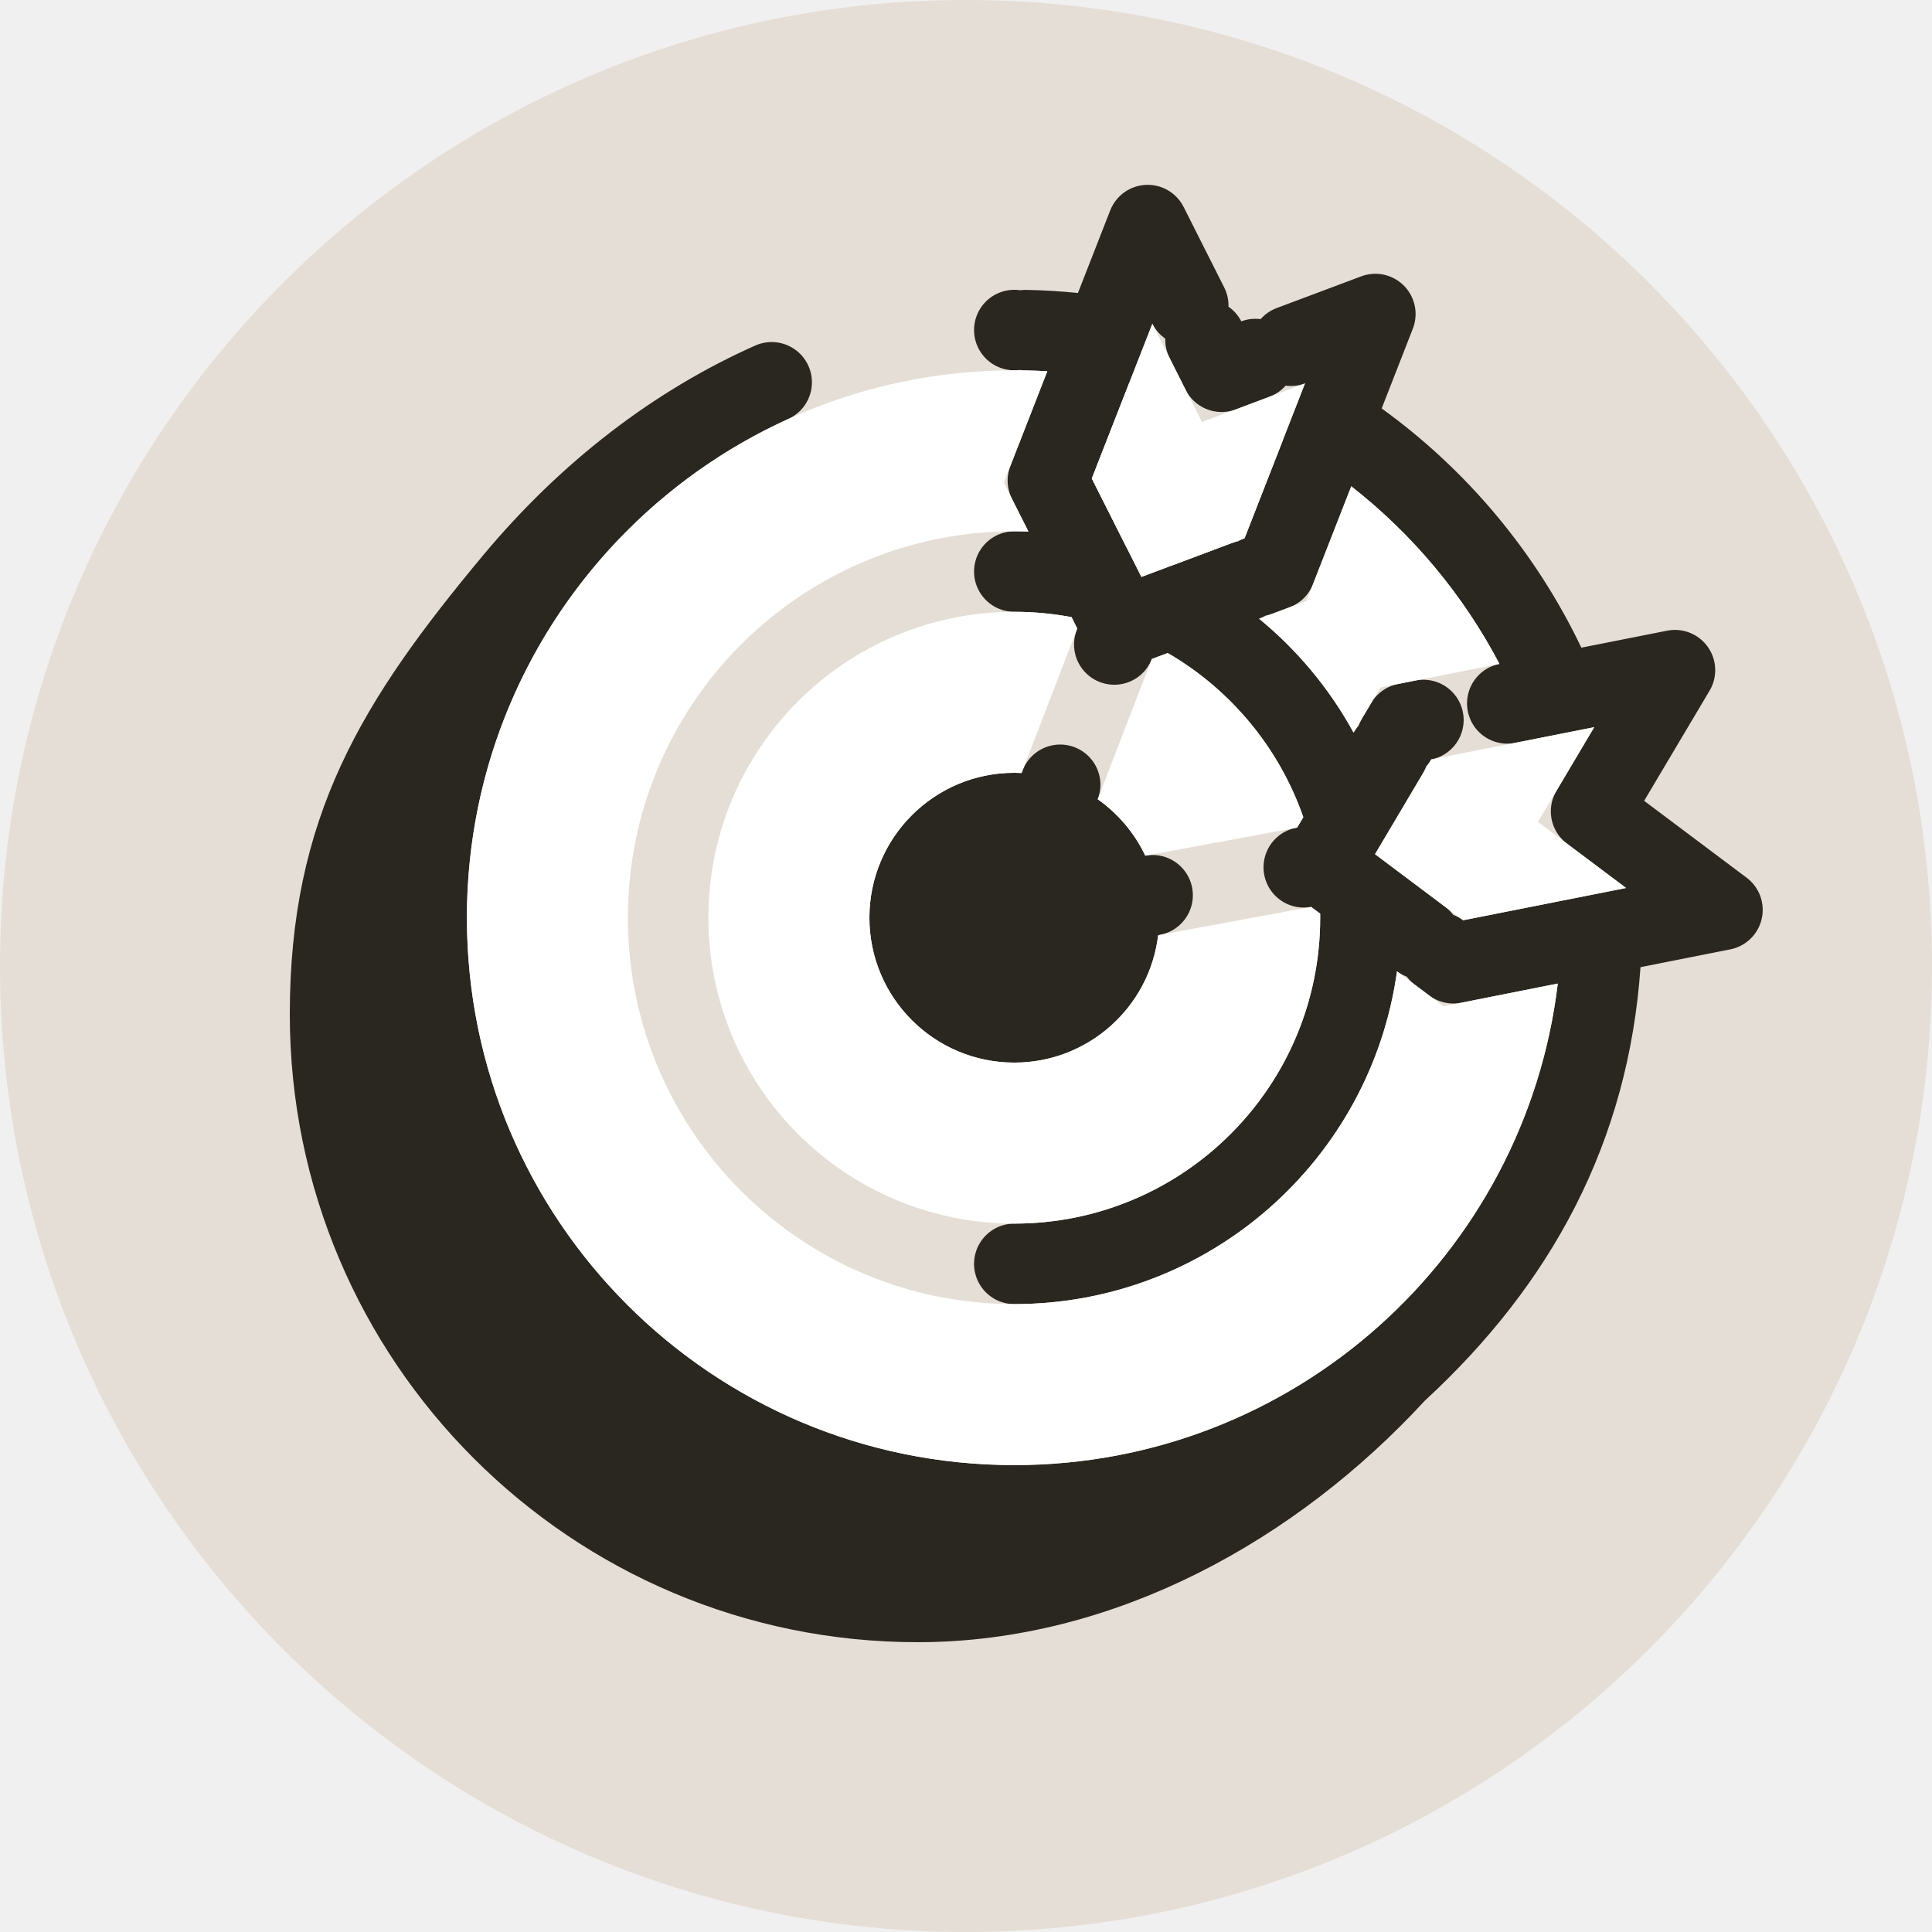
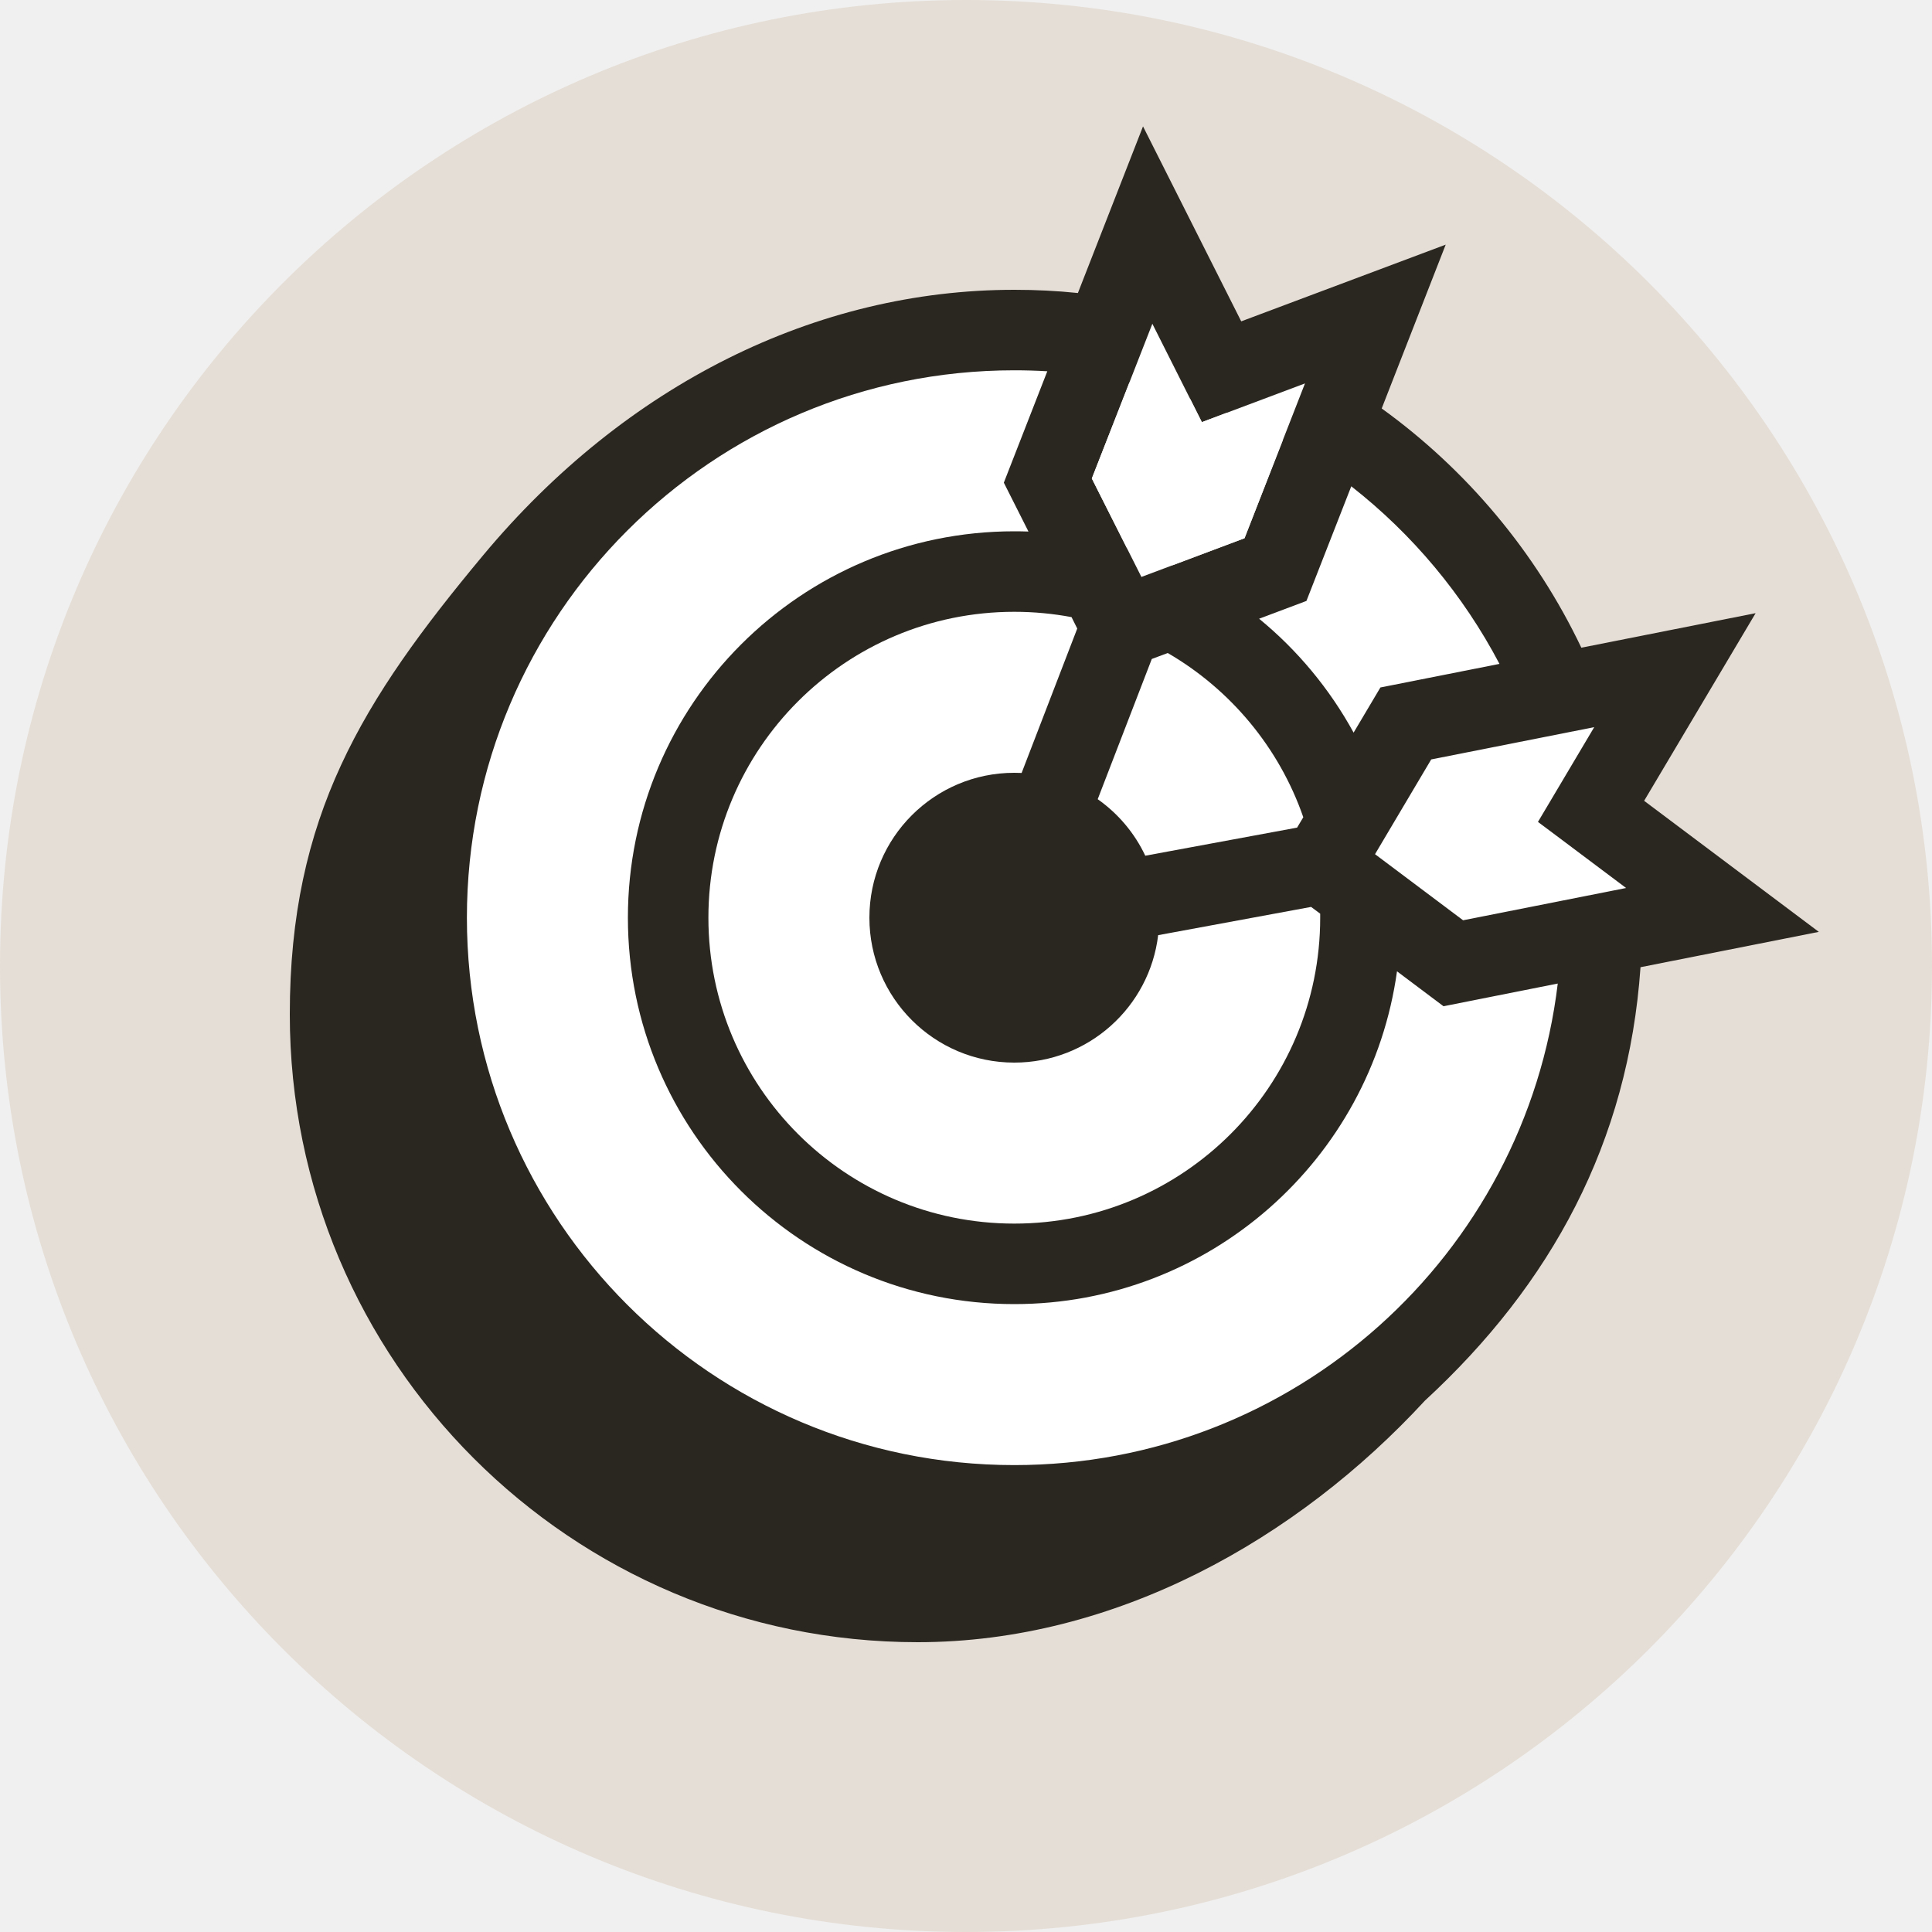
<svg xmlns="http://www.w3.org/2000/svg" width="24" height="24" viewBox="0 0 24 24" fill="none">
  <path d="M0 12C0 5.373 5.373 0 12 0C18.627 0 24 5.373 24 12C24 18.627 18.627 24 12 24C5.373 24 0 18.627 0 12Z" fill="#E5DED6" />
-   <path d="M14.257 2.796L14.761 3.796C14.672 3.62 14.488 3.513 14.291 3.522C14.094 3.532 13.921 3.656 13.849 3.84L13.098 5.762C13.046 5.895 13.053 6.043 13.117 6.169L13.732 7.391C13.847 7.62 14.116 7.724 14.355 7.635L15.465 7.218C15.298 7.281 15.177 7.428 15.148 7.604C15.118 7.781 15.186 7.959 15.324 8.073C15.751 8.423 16.109 8.853 16.376 9.341C16.462 9.498 16.626 9.598 16.806 9.601C16.985 9.604 17.153 9.511 17.244 9.356L16.651 10.356C16.52 10.575 16.576 10.858 16.781 11.011L17.654 11.666C17.513 11.56 17.325 11.536 17.162 11.604C16.998 11.673 16.883 11.822 16.859 11.997C16.569 14.089 14.772 15.7 12.6 15.7C14.975 15.7 16.9 13.775 16.9 11.4C16.9 11.393 16.9 11.387 16.9 11.38C16.9 11.368 16.9 11.356 16.9 11.344C16.898 11.189 16.824 11.043 16.7 10.95L16.587 10.866C16.476 10.782 16.334 10.749 16.196 10.774L16.204 10.773C16.346 10.747 16.47 10.66 16.543 10.537L16.62 10.407C16.695 10.28 16.711 10.127 16.663 9.988C16.322 9.009 15.639 8.192 14.757 7.68C14.627 7.604 14.471 7.591 14.33 7.644L14.133 7.718C13.999 7.768 13.893 7.873 13.842 8.006L13.849 7.988C13.9 7.856 13.892 7.709 13.829 7.583L13.758 7.441C13.688 7.303 13.557 7.204 13.404 7.175C13.143 7.126 12.874 7.1 12.6 7.1C12.653 7.1 12.705 7.101 12.758 7.103C12.934 7.109 13.101 7.022 13.197 6.873C13.292 6.724 13.302 6.536 13.222 6.378L13.017 5.97L13.476 4.794C13.534 4.645 13.518 4.477 13.431 4.343C13.345 4.208 13.2 4.123 13.04 4.113C12.941 4.107 12.841 4.103 12.74 4.101C12.943 4.105 13.143 4.117 13.34 4.137C13.564 4.16 13.774 4.031 13.856 3.822L14.257 2.796ZM19.254 11.728L18.054 11.966L17.875 11.832C17.989 11.917 18.133 11.95 18.273 11.922L20.297 11.521C20.491 11.483 20.644 11.334 20.688 11.142C20.731 10.949 20.658 10.749 20.5 10.631L19.765 10.079L20.234 9.289C20.335 9.119 20.326 8.906 20.212 8.745C20.099 8.584 19.901 8.504 19.707 8.543L18.724 8.738C18.879 8.707 19.01 8.605 19.078 8.463C19.146 8.321 19.143 8.155 19.069 8.015C18.585 7.091 17.909 6.284 17.094 5.647C16.969 5.549 16.806 5.517 16.654 5.558C16.501 5.6 16.378 5.711 16.32 5.859L15.845 7.075L15.636 7.154C15.769 7.104 15.874 7 15.926 6.867L16.677 4.945C16.749 4.761 16.706 4.552 16.567 4.412C16.429 4.271 16.22 4.226 16.035 4.295L17.085 3.901L16.698 4.892C16.615 5.104 16.686 5.345 16.871 5.479C17.86 6.194 18.663 7.15 19.193 8.261C19.291 8.467 19.517 8.581 19.741 8.536L20.807 8.325L19.994 9.693C19.863 9.913 19.919 10.195 20.124 10.348L21.397 11.303L20.282 11.524C20.061 11.568 19.896 11.755 19.88 11.98C19.739 14.011 18.851 15.659 17.361 17.032C17.351 17.042 17.342 17.051 17.332 17.061C15.818 18.704 13.685 19.9 11.4 19.9C7.368 19.9 4.1 16.632 4.1 12.6C4.1 10.311 4.916 8.982 6.384 7.22C7.313 6.106 8.408 5.273 9.586 4.749C7.058 5.896 5.3 8.443 5.3 11.4C5.3 15.432 8.568 18.7 12.6 18.7C16.335 18.7 19.414 15.896 19.848 12.278C19.867 12.119 19.809 11.96 19.691 11.852C19.574 11.743 19.411 11.697 19.254 11.728ZM17.35 9.179L17.464 8.987L17.682 8.944C17.543 8.972 17.422 9.057 17.35 9.179ZM12.6 4.1C12.6 4.1 12.6 4.1 12.6 4.1H12.6ZM14.975 4.22C15.09 4.446 15.357 4.55 15.595 4.46L15.175 4.618L14.975 4.22ZM14.296 11.126C14.081 11.165 13.917 11.34 13.891 11.557C13.813 12.201 13.265 12.7 12.6 12.7C11.882 12.7 11.3 12.118 11.3 11.4C11.3 10.682 11.882 10.1 12.6 10.1C12.622 10.1 12.644 10.101 12.666 10.102C12.881 10.112 13.079 9.983 13.157 9.782L13.17 9.749C13.088 9.962 13.161 10.205 13.348 10.337C13.531 10.466 13.679 10.641 13.776 10.844C13.873 11.049 14.095 11.162 14.318 11.121L14.296 11.126Z" fill="#2A2620" stroke="#2A2620" stroke-linecap="round" stroke-linejoin="round" />
+   <path fill-rule="evenodd" clip-rule="evenodd" d="M14.199 1.57L15.419 3.992L17.959 3.039L17.164 5.074C18.22 5.837 19.078 6.858 19.644 8.046L21.809 7.617L20.424 9.948L22.594 11.576L20.379 12.015C20.228 14.189 19.272 15.951 17.7 17.4C16.117 19.117 13.86 20.4 11.4 20.4C7.092 20.4 3.6 16.908 3.6 12.6C3.6 10.14 4.5 8.7 6 6.9C7.771 4.775 10.14 3.6 12.6 3.6C12.867 3.6 13.13 3.613 13.39 3.64L14.199 1.57Z" fill="#2A2620" />
  <path d="M15.235 5.129C15.476 5.231 15.709 5.345 15.934 5.472L15.46 6.686L14.568 7.021C14.384 6.938 14.193 6.866 13.998 6.807L13.563 5.944L14.03 4.751C14.288 4.806 14.541 4.876 14.787 4.959L14.93 5.244L15.235 5.129Z" fill="white" />
  <path d="M12.47 5.996L12.776 6.603C12.717 6.601 12.659 6.6 12.6 6.6C9.949 6.6 7.8 8.749 7.8 11.4C7.8 14.051 9.949 16.2 12.6 16.2C15.025 16.2 17.03 14.402 17.354 12.066L17.932 12.5L19.351 12.218C18.947 15.588 16.079 18.2 12.6 18.2C8.845 18.2 5.8 15.155 5.8 11.4C5.8 7.644 8.845 4.6 12.6 4.6C12.738 4.6 12.875 4.604 13.01 4.612L12.47 5.996Z" fill="white" />
  <path d="M16.4 11.4C16.4 11.383 16.4 11.367 16.4 11.35L16.287 11.266L14.387 11.617C14.28 12.509 13.521 13.2 12.6 13.2C11.606 13.2 10.8 12.394 10.8 11.4C10.8 10.406 11.606 9.6 12.6 9.6C12.63 9.6 12.661 9.601 12.691 9.602L13.382 7.808L13.311 7.666C13.081 7.623 12.843 7.6 12.6 7.6C10.501 7.6 8.8 9.301 8.8 11.4C8.8 13.499 10.501 15.2 12.6 15.2C14.699 15.2 16.4 13.499 16.4 11.4Z" fill="white" />
  <path d="M16.113 10.281L16.19 10.152C15.89 9.287 15.286 8.565 14.506 8.112L14.308 8.186L13.636 9.928C13.889 10.106 14.094 10.348 14.227 10.63L16.113 10.281Z" fill="white" />
  <path d="M15.641 7.686C16.117 8.076 16.517 8.557 16.815 9.101L17.148 8.54L18.627 8.247C18.175 7.387 17.545 6.635 16.786 6.041L16.229 7.465L15.641 7.686Z" fill="white" />
  <path d="M18.175 11.432L17.081 10.611L17.779 9.434L19.804 9.033L19.249 9.968C19.249 9.968 19.249 9.968 19.249 9.968L19.105 10.21L19.323 10.373C19.323 10.373 19.323 10.373 19.323 10.373L20.2 11.031L19.397 11.19C19.397 11.19 19.397 11.19 19.397 11.19L18.175 11.432Z" fill="white" />
  <path d="M13.563 5.944L14.315 4.022L14.93 5.244L16.211 4.763L15.46 6.686L14.179 7.167L13.563 5.944Z" fill="white" />
</svg>
